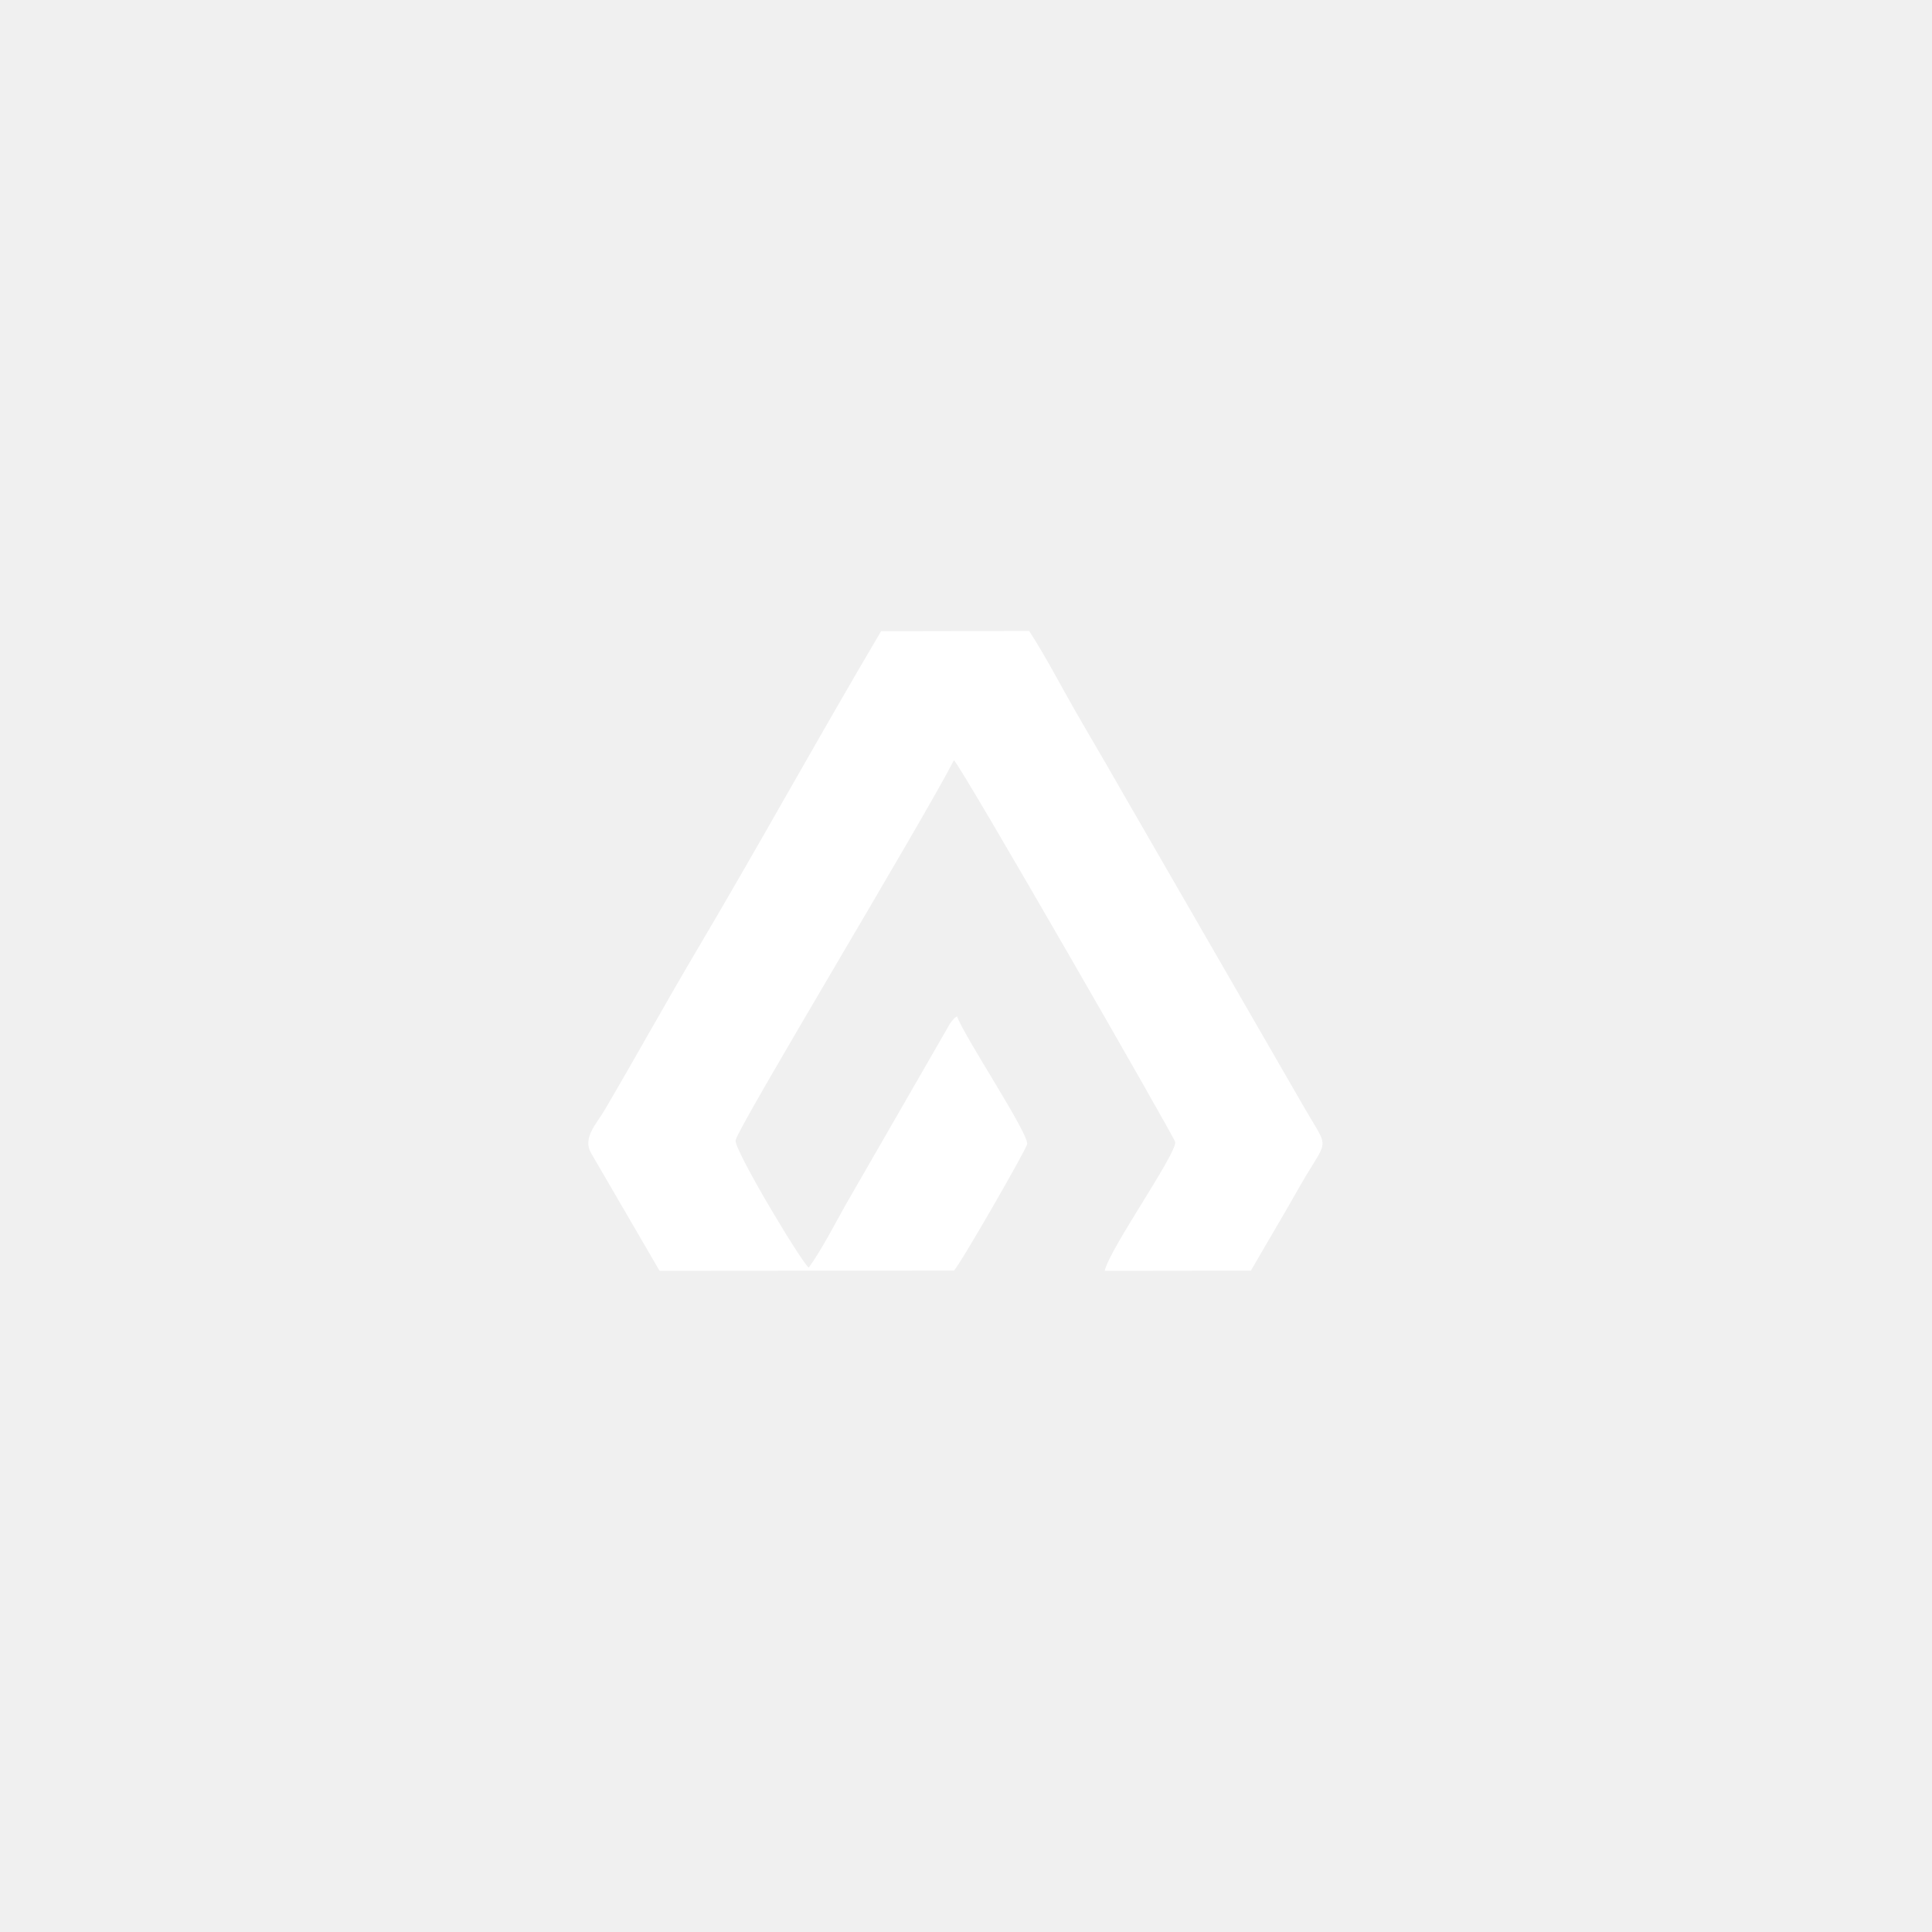
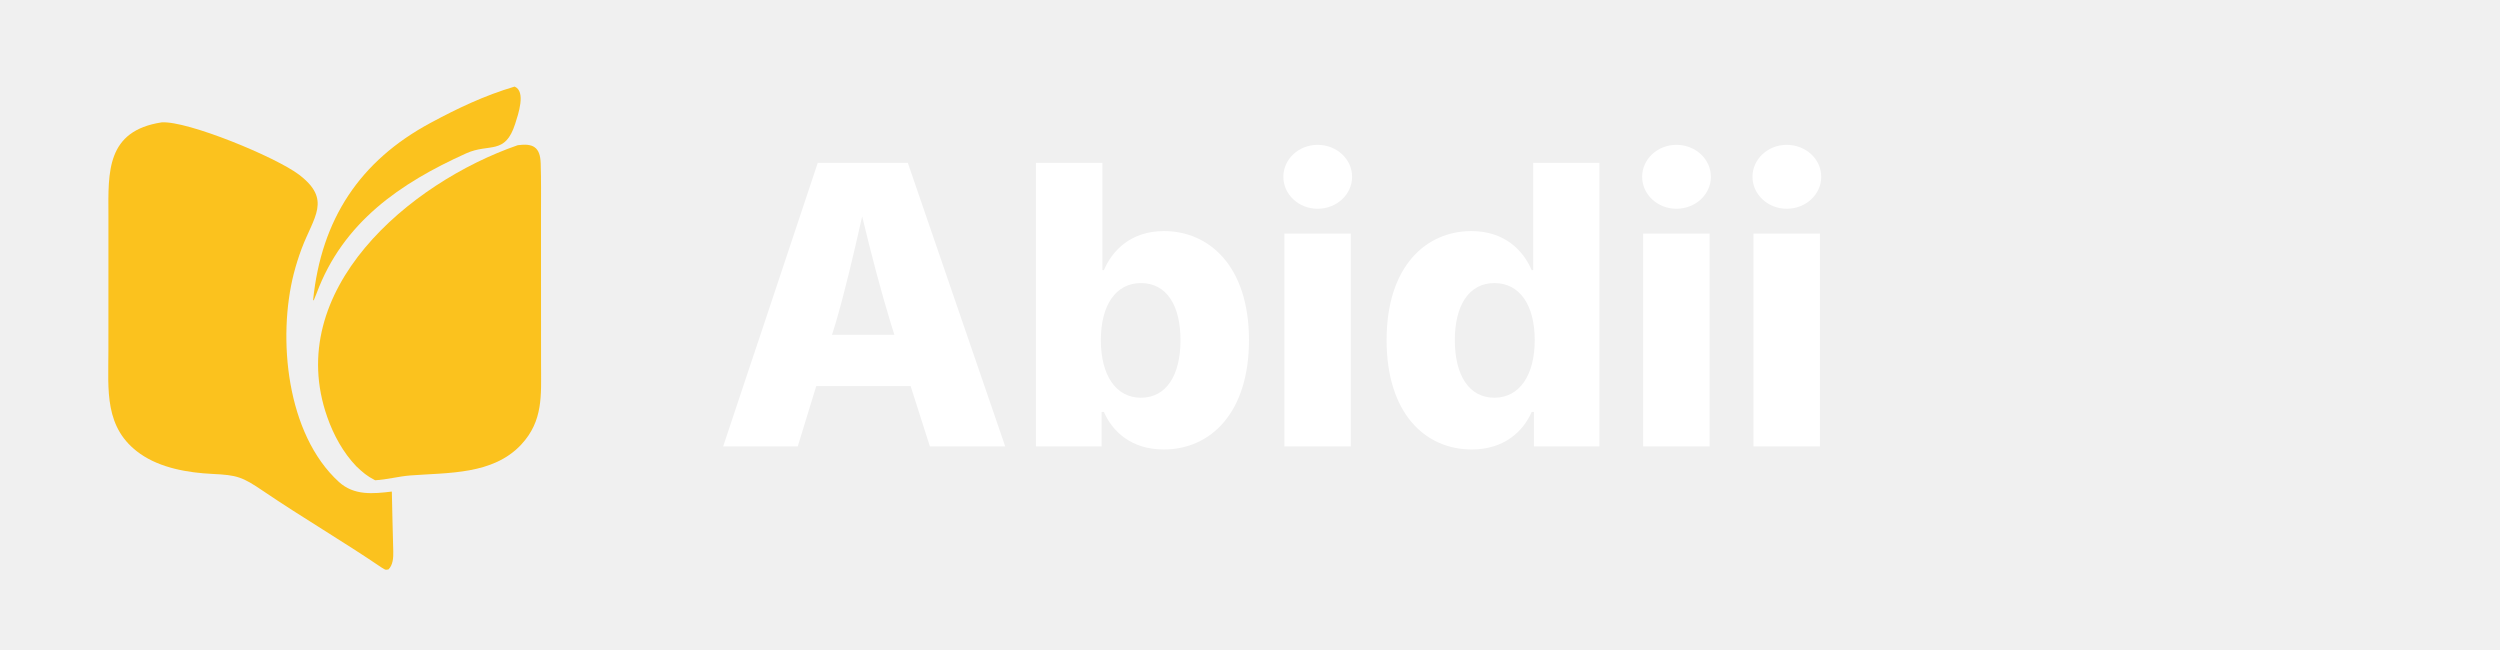
- <svg xmlns="http://www.w3.org/2000/svg" xml:space="preserve" width="4in" height="4in" version="1.1" style="shape-rendering:geometricPrecision; text-rendering:geometricPrecision; image-rendering:optimizeQuality; fill-rule:evenodd; clip-rule:evenodd" viewBox="0 0 4000 4000">
-   <defs>
-     <style type="text/css">
-    
-     .fil0 {fill:none}
-     .fil1 {fill:white}
-    
-   </style>
-   </defs>
-   <g id="Layer_x0020_1">
-     <rect class="fil0" x="-21.91" y="-31.29" width="4000" height="4000" />
-     <path class="fil1" d="M1674.47 2624.36c-12.83,-7.06 -155.38,-244.41 -151.48,-263.5 6.09,-29.75 384.2,-655.15 452.01,-786.91 15.1,12.24 457.69,782.63 458.21,790.67 1.7,26.3 -137.25,222.92 -145.95,266.5l302.6 -0.4c31.91,-55.7 65.3,-110.87 96.73,-166.73 63.59,-113.02 67.9,-77.02 15.41,-168.05l-381.84 -661.83c-32.21,-56.81 -61.78,-106.19 -94.63,-163.48 -29.31,-51.11 -61.81,-113.78 -94.75,-164.33l-306.59 0.59c-129.76,219.46 -252.32,442.33 -382.09,661.46 -64.6,109.1 -126.49,221.46 -190.89,330.92 -16.19,27.52 -45.49,56.65 -27.52,87.98l141.87 243.82 609.39 -0.47c12.74,-11.86 150.94,-252.57 151.72,-262.09 1.94,-23.96 -128.36,-219.06 -145.29,-264.28 -8.03,5.86 -2.81,1 -9.49,8.53 -3.03,3.41 -2.55,2.99 -4.89,6.31l-215.71 374.57c-20.49,36.49 -52.13,97.35 -76.82,130.7z" />
+ <svg xmlns="http://www.w3.org/2000/svg" width="154" height="40" viewBox="0 0 154 40" fill="none" role="img" aria-labelledby="title">
+   <g transform="translate(4 4) scale(1.333333)">
+     <path d="M4.472 2.653C5.671 2.575 9.755 4.26 10.823 5.076C12.334 6.23 11.491 7.009 10.931 8.5C10.793 8.872 10.673 9.252 10.574 9.636C9.816 12.608 10.226 17.048 12.656 19.264C13.358 19.903 14.232 19.815 15.103 19.71C15.117 20.635 15.149 21.556 15.169 22.48C15.175 22.768 15.157 23.102 14.946 23.309C14.763 23.335 14.824 23.329 14.626 23.218C12.837 22.003 10.943 20.896 9.153 19.681C8.194 19.03 7.955 18.949 6.81 18.895C5.694 18.842 4.416 18.624 3.48 17.966C1.801 16.788 2.008 15.03 2.008 13.208L2.009 9.498L2.009 6.936C2 4.932 1.913 3.044 4.472 2.653Z" fill="#FBC21E" />
+     <path d="M20.92 3.708C21.62 3.614 21.957 3.786 21.98 4.547C22.004 5.326 21.995 6.105 21.994 6.884L21.995 11.057L21.997 13.874C21.997 15.26 22.103 16.443 21.078 17.542C19.773 18.94 17.705 18.831 15.953 18.966C15.404 19.009 14.886 19.157 14.33 19.188C13.947 18.99 13.769 18.832 13.461 18.543C12.847 17.899 12.413 17.103 12.119 16.266C10.062 10.42 15.887 5.452 20.92 3.708Z" fill="#FBC21E" />
+     <path d="M20.774 1C21.31 1.22 20.939 2.29 20.802 2.717C20.333 4.186 19.611 3.599 18.535 4.086C15.476 5.468 12.846 7.271 11.627 10.551C11.583 10.663 11.538 10.774 11.492 10.885L11.467 10.85C11.848 7.14 13.615 4.433 16.903 2.671C18.182 1.985 19.374 1.418 20.774 1Z" fill="#FBC21E" />
  </g>
+   <text x="44" y="27.5" fill="#FFFFFF" font-family="Inter, Arial, sans-serif" font-size="24" font-weight="800" letter-spacing="0">Abidii</text>
</svg>
